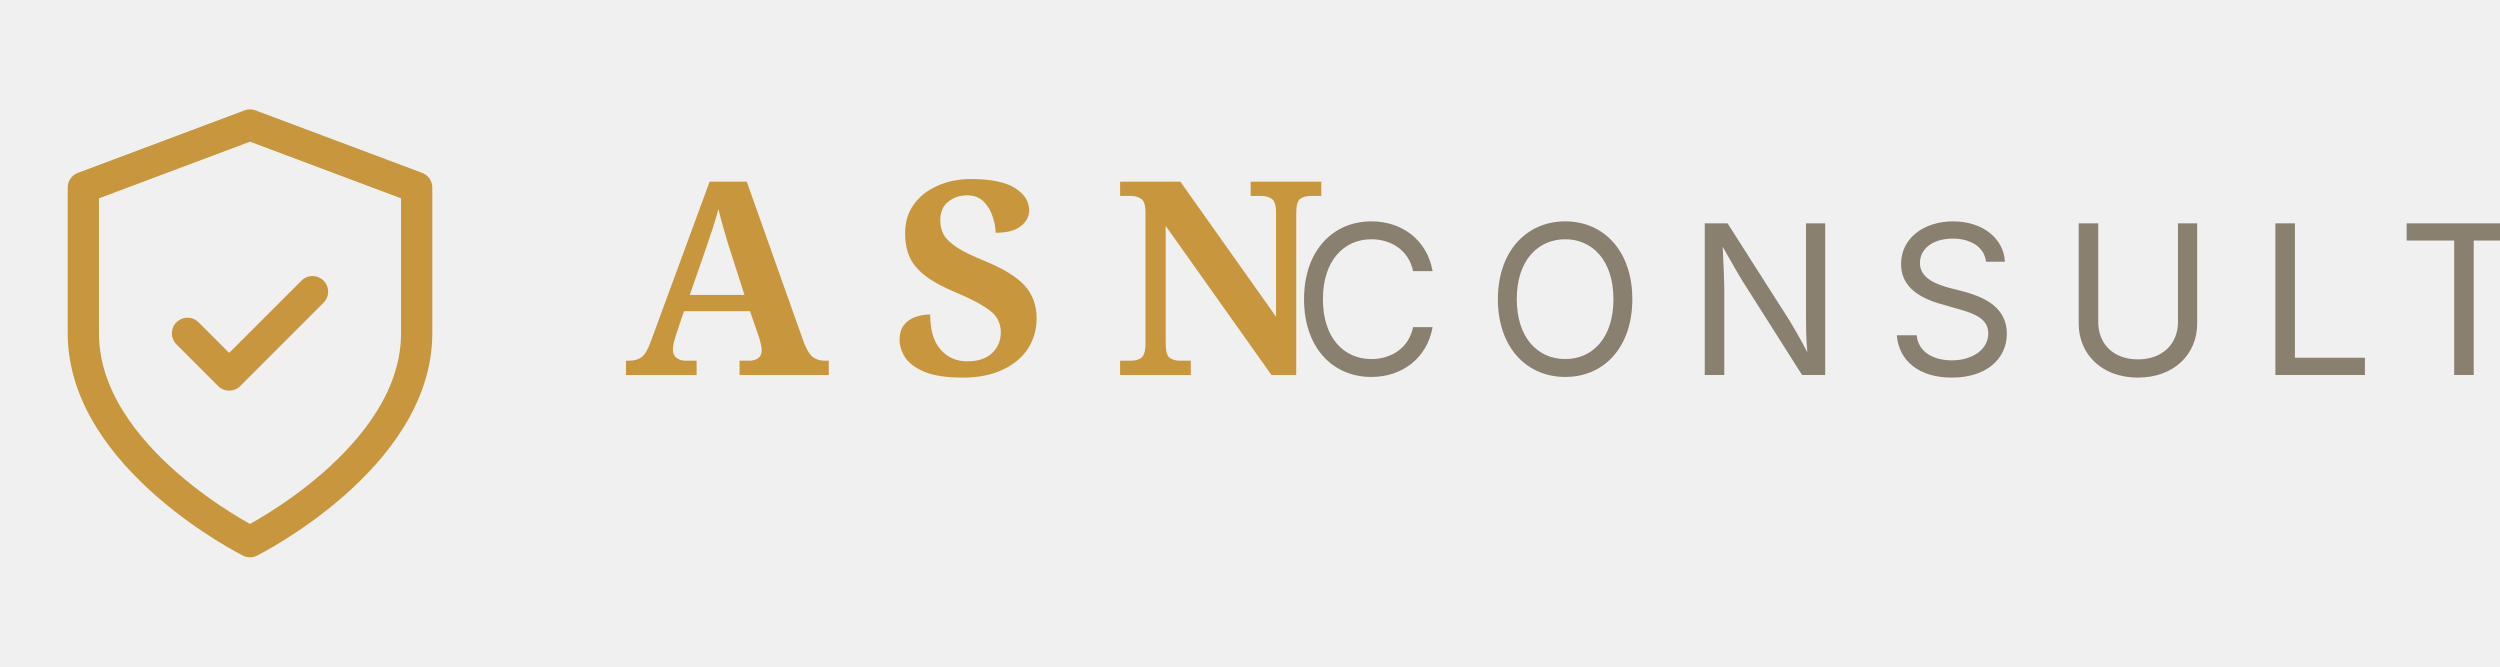
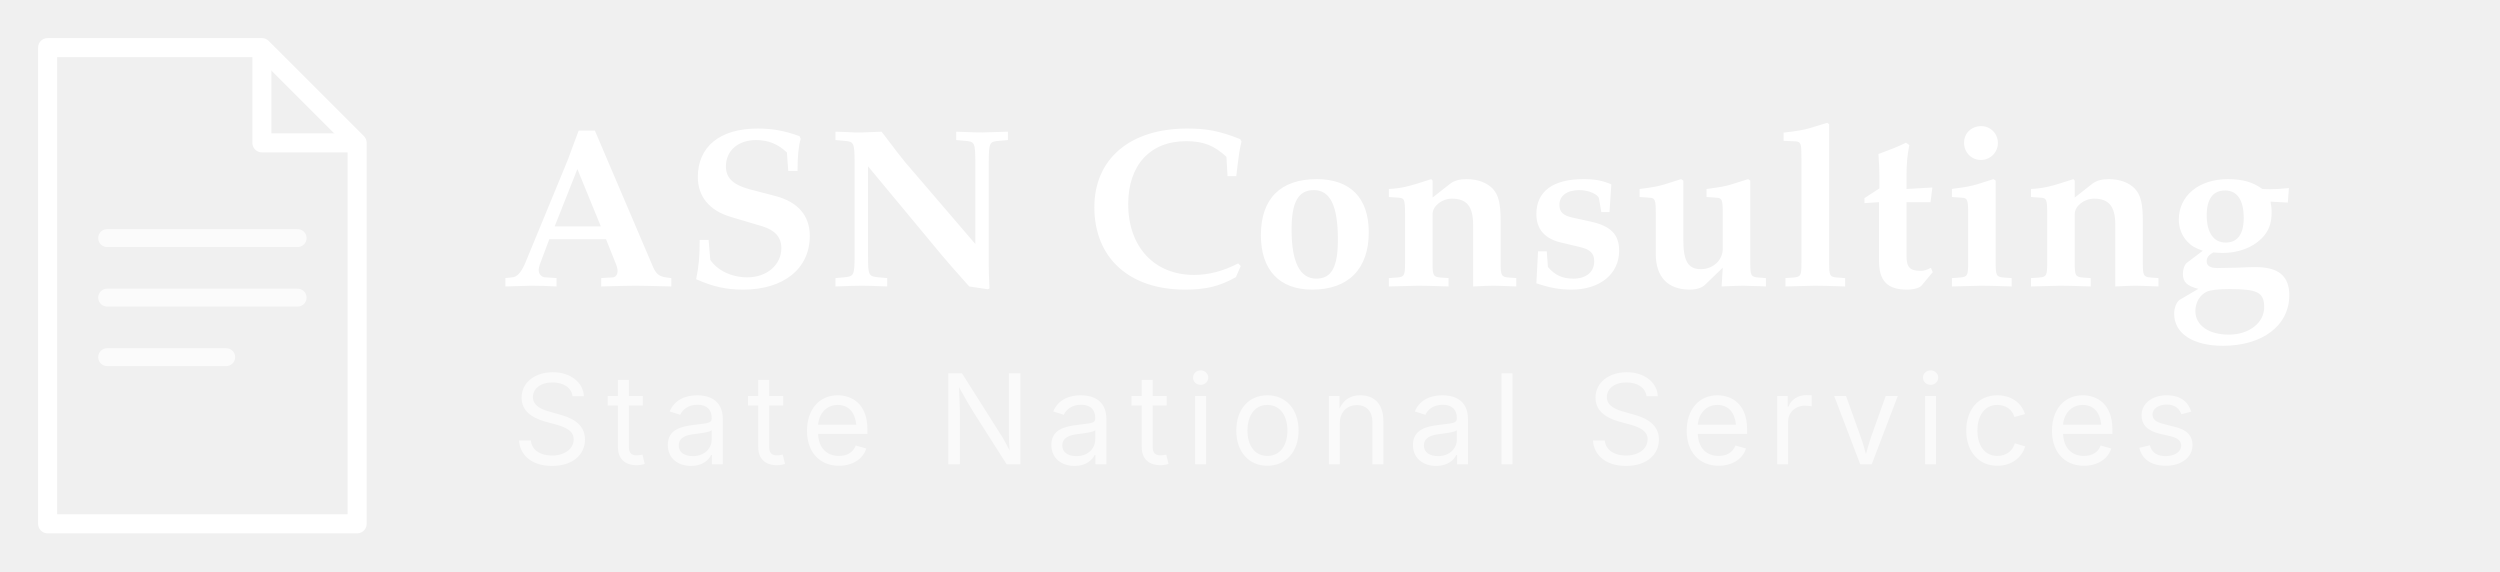
- <svg xmlns="http://www.w3.org/2000/svg" width="120" height="32" viewBox="0 0 120 32" fill="none">
+ <svg xmlns="http://www.w3.org/2000/svg" width="210" height="48" viewBox="0 0 210 48">
  <g transform="translate(0, 4)">
-     <path d="M12 22s8-4 8-10V5l-8-3-8 3v7c0 6 8 10 8 10z" stroke="#C8963C" stroke-width="1.5" stroke-linecap="round" stroke-linejoin="round" fill="none" />
-     <polyline points="9 12 11 14 15 10" stroke="#C8963C" stroke-width="1.5" stroke-linecap="round" stroke-linejoin="round" fill="none" />
+     <path d="M4 0 L22 0 L30 8 L30 40 L4 40 Z" fill="none" stroke="white" stroke-width="1.6" stroke-linejoin="round" />
+     <path d="M22 0 L22 8 L30 8" fill="none" stroke="white" stroke-width="1.6" stroke-linejoin="round" />
+     <line x1="9" y1="16" x2="25" y2="16" stroke="white" stroke-width="1.5" stroke-linecap="round" opacity="0.75" />
+     <line x1="9" y1="21" x2="25" y2="21" stroke="white" stroke-width="1.5" stroke-linecap="round" opacity="0.75" />
+     <line x1="9" y1="26" x2="19" y2="26" stroke="white" stroke-width="1.5" stroke-linecap="round" opacity="0.75" />
  </g>
-   <text x="30" y="18" font-family="Georgia, serif" font-size="13" font-weight="600" fill="#C8963C" letter-spacing="3">ASN</text>
-   <text x="62" y="18" font-family="-apple-system, sans-serif" font-size="10" font-weight="400" fill="#8A8070" letter-spacing="2">CONSULTING</text>
+   <text x="42" y="24" font-family="Georgia, 'Palatino Linotype', serif" font-size="19" font-weight="700" fill="white" letter-spacing="0.5">ASN Consulting</text>
+   <text x="43" y="39" font-family="-apple-system, BlinkMacSystemFont, 'Segoe UI', sans-serif" font-size="10.5" font-weight="400" fill="rgba(255,255,255,0.65)" letter-spacing="1.2">State National Services</text>
</svg>
